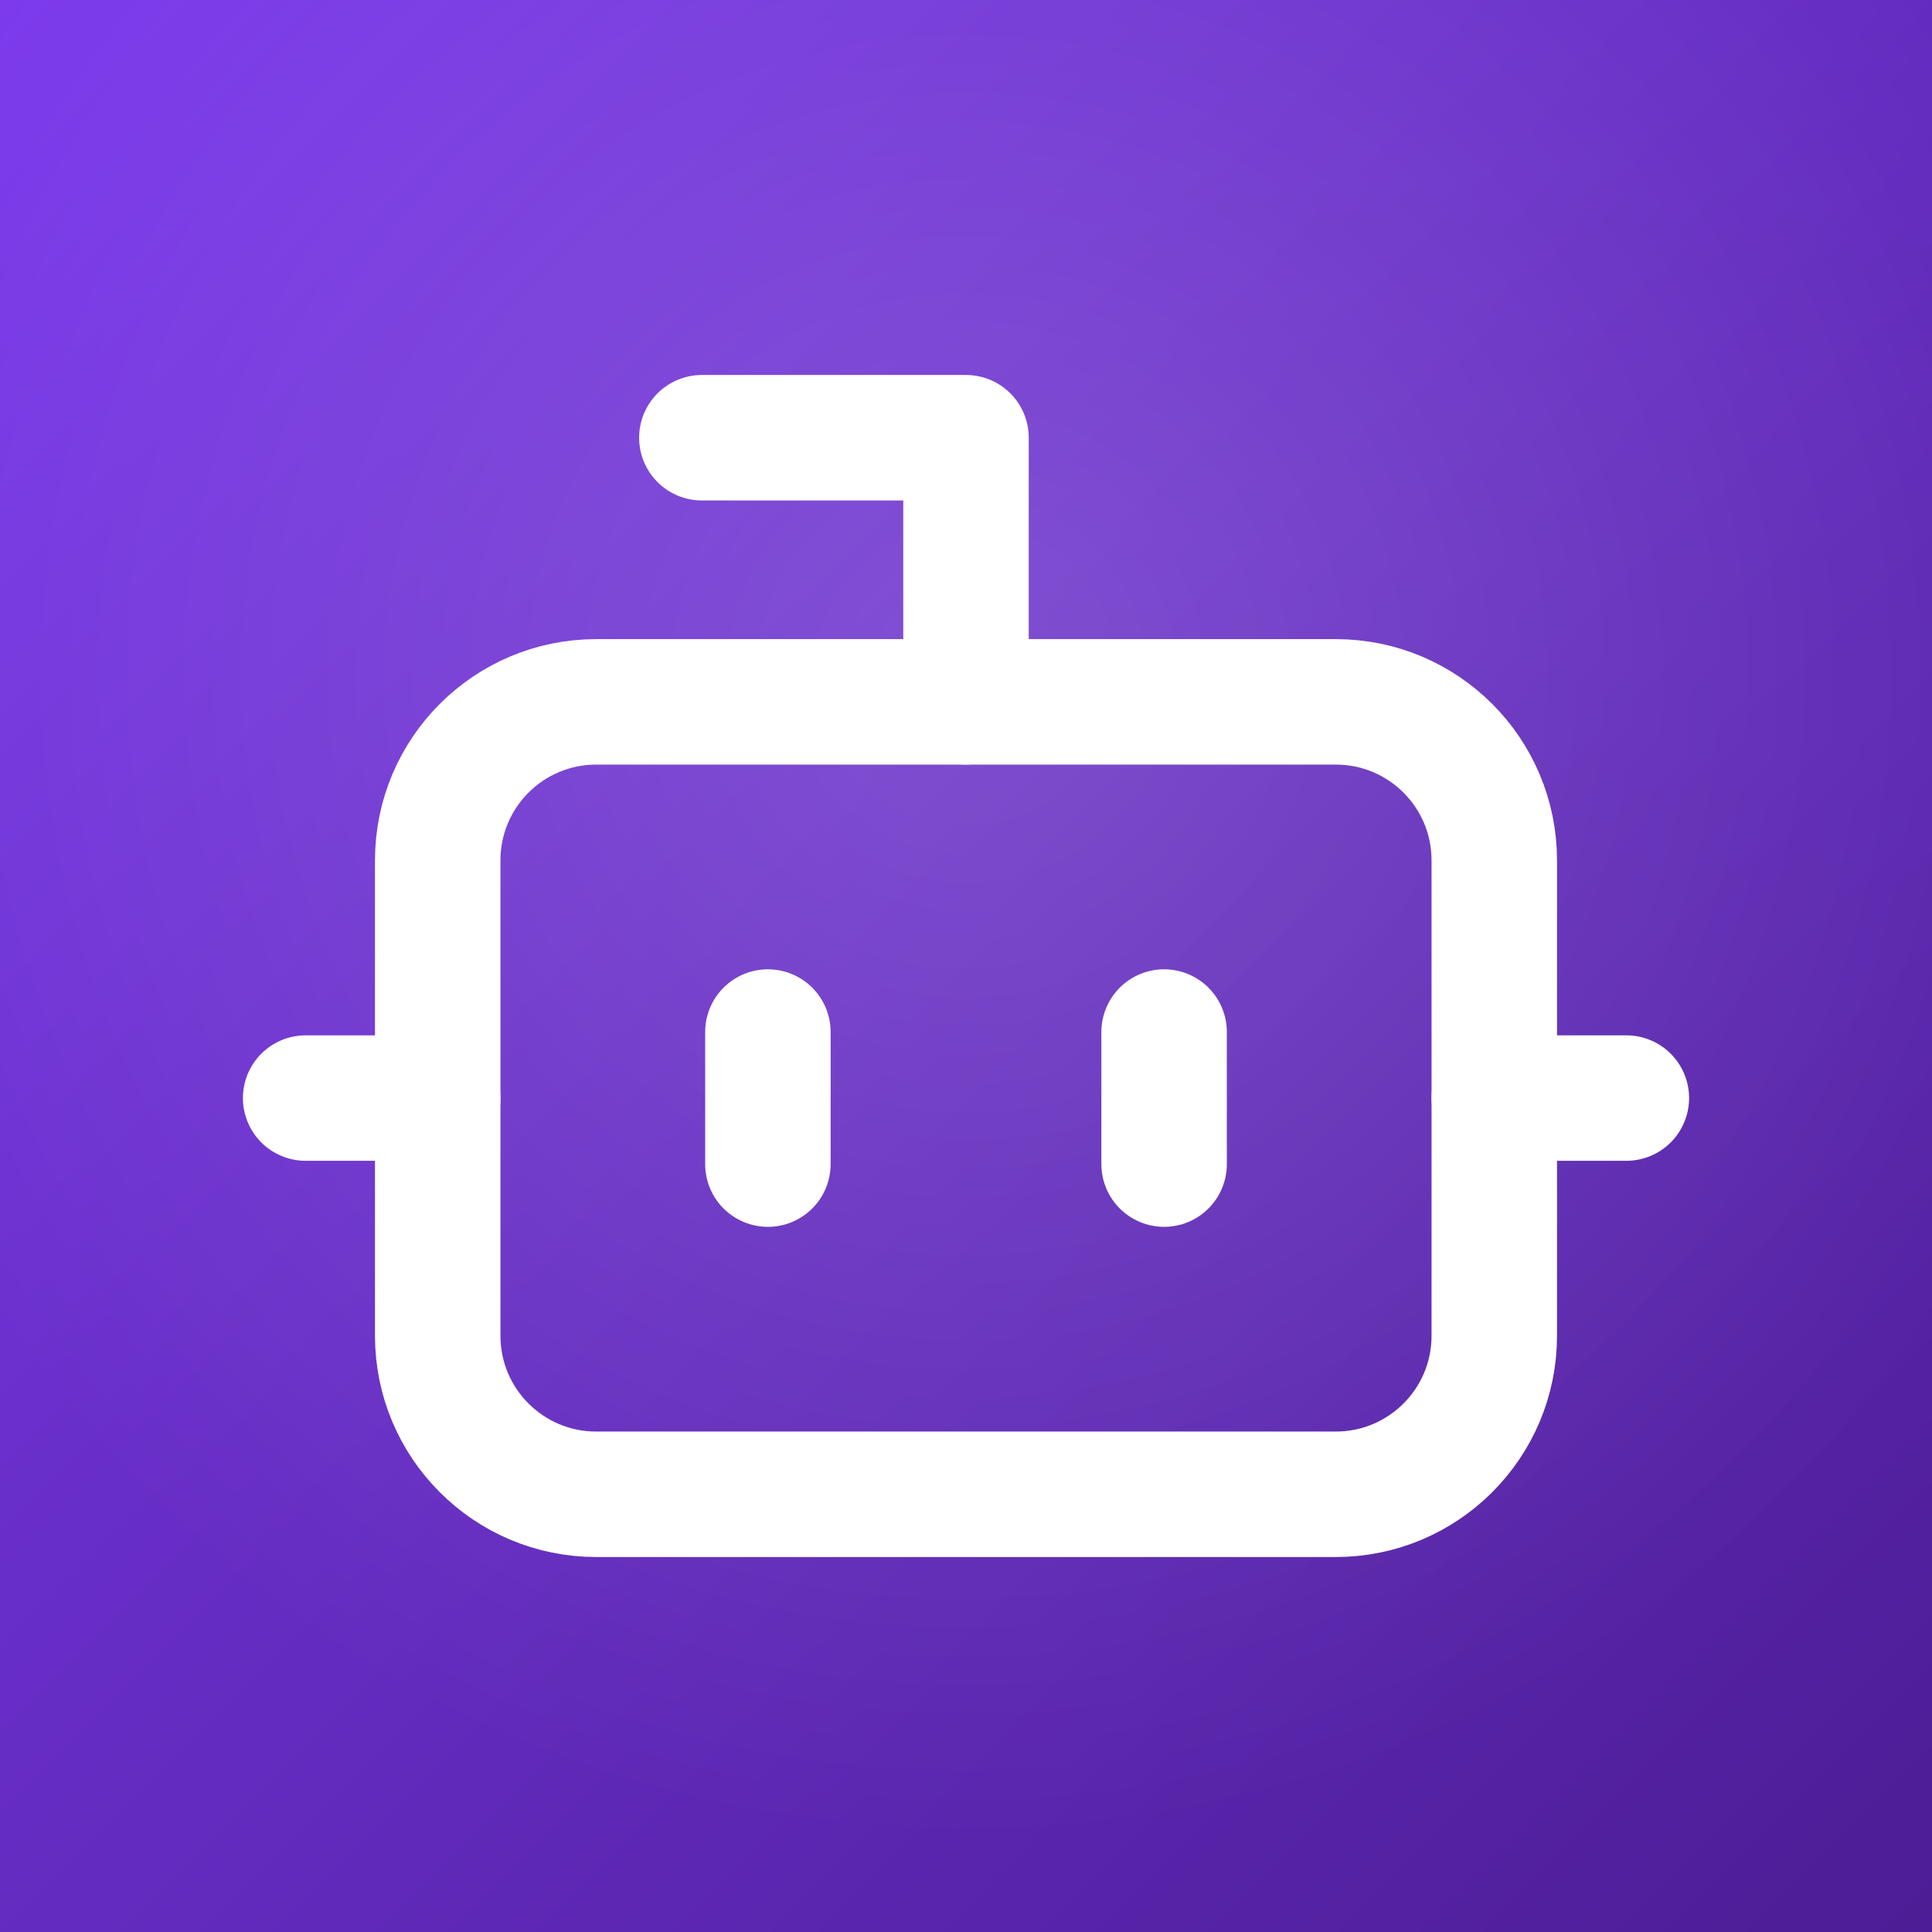
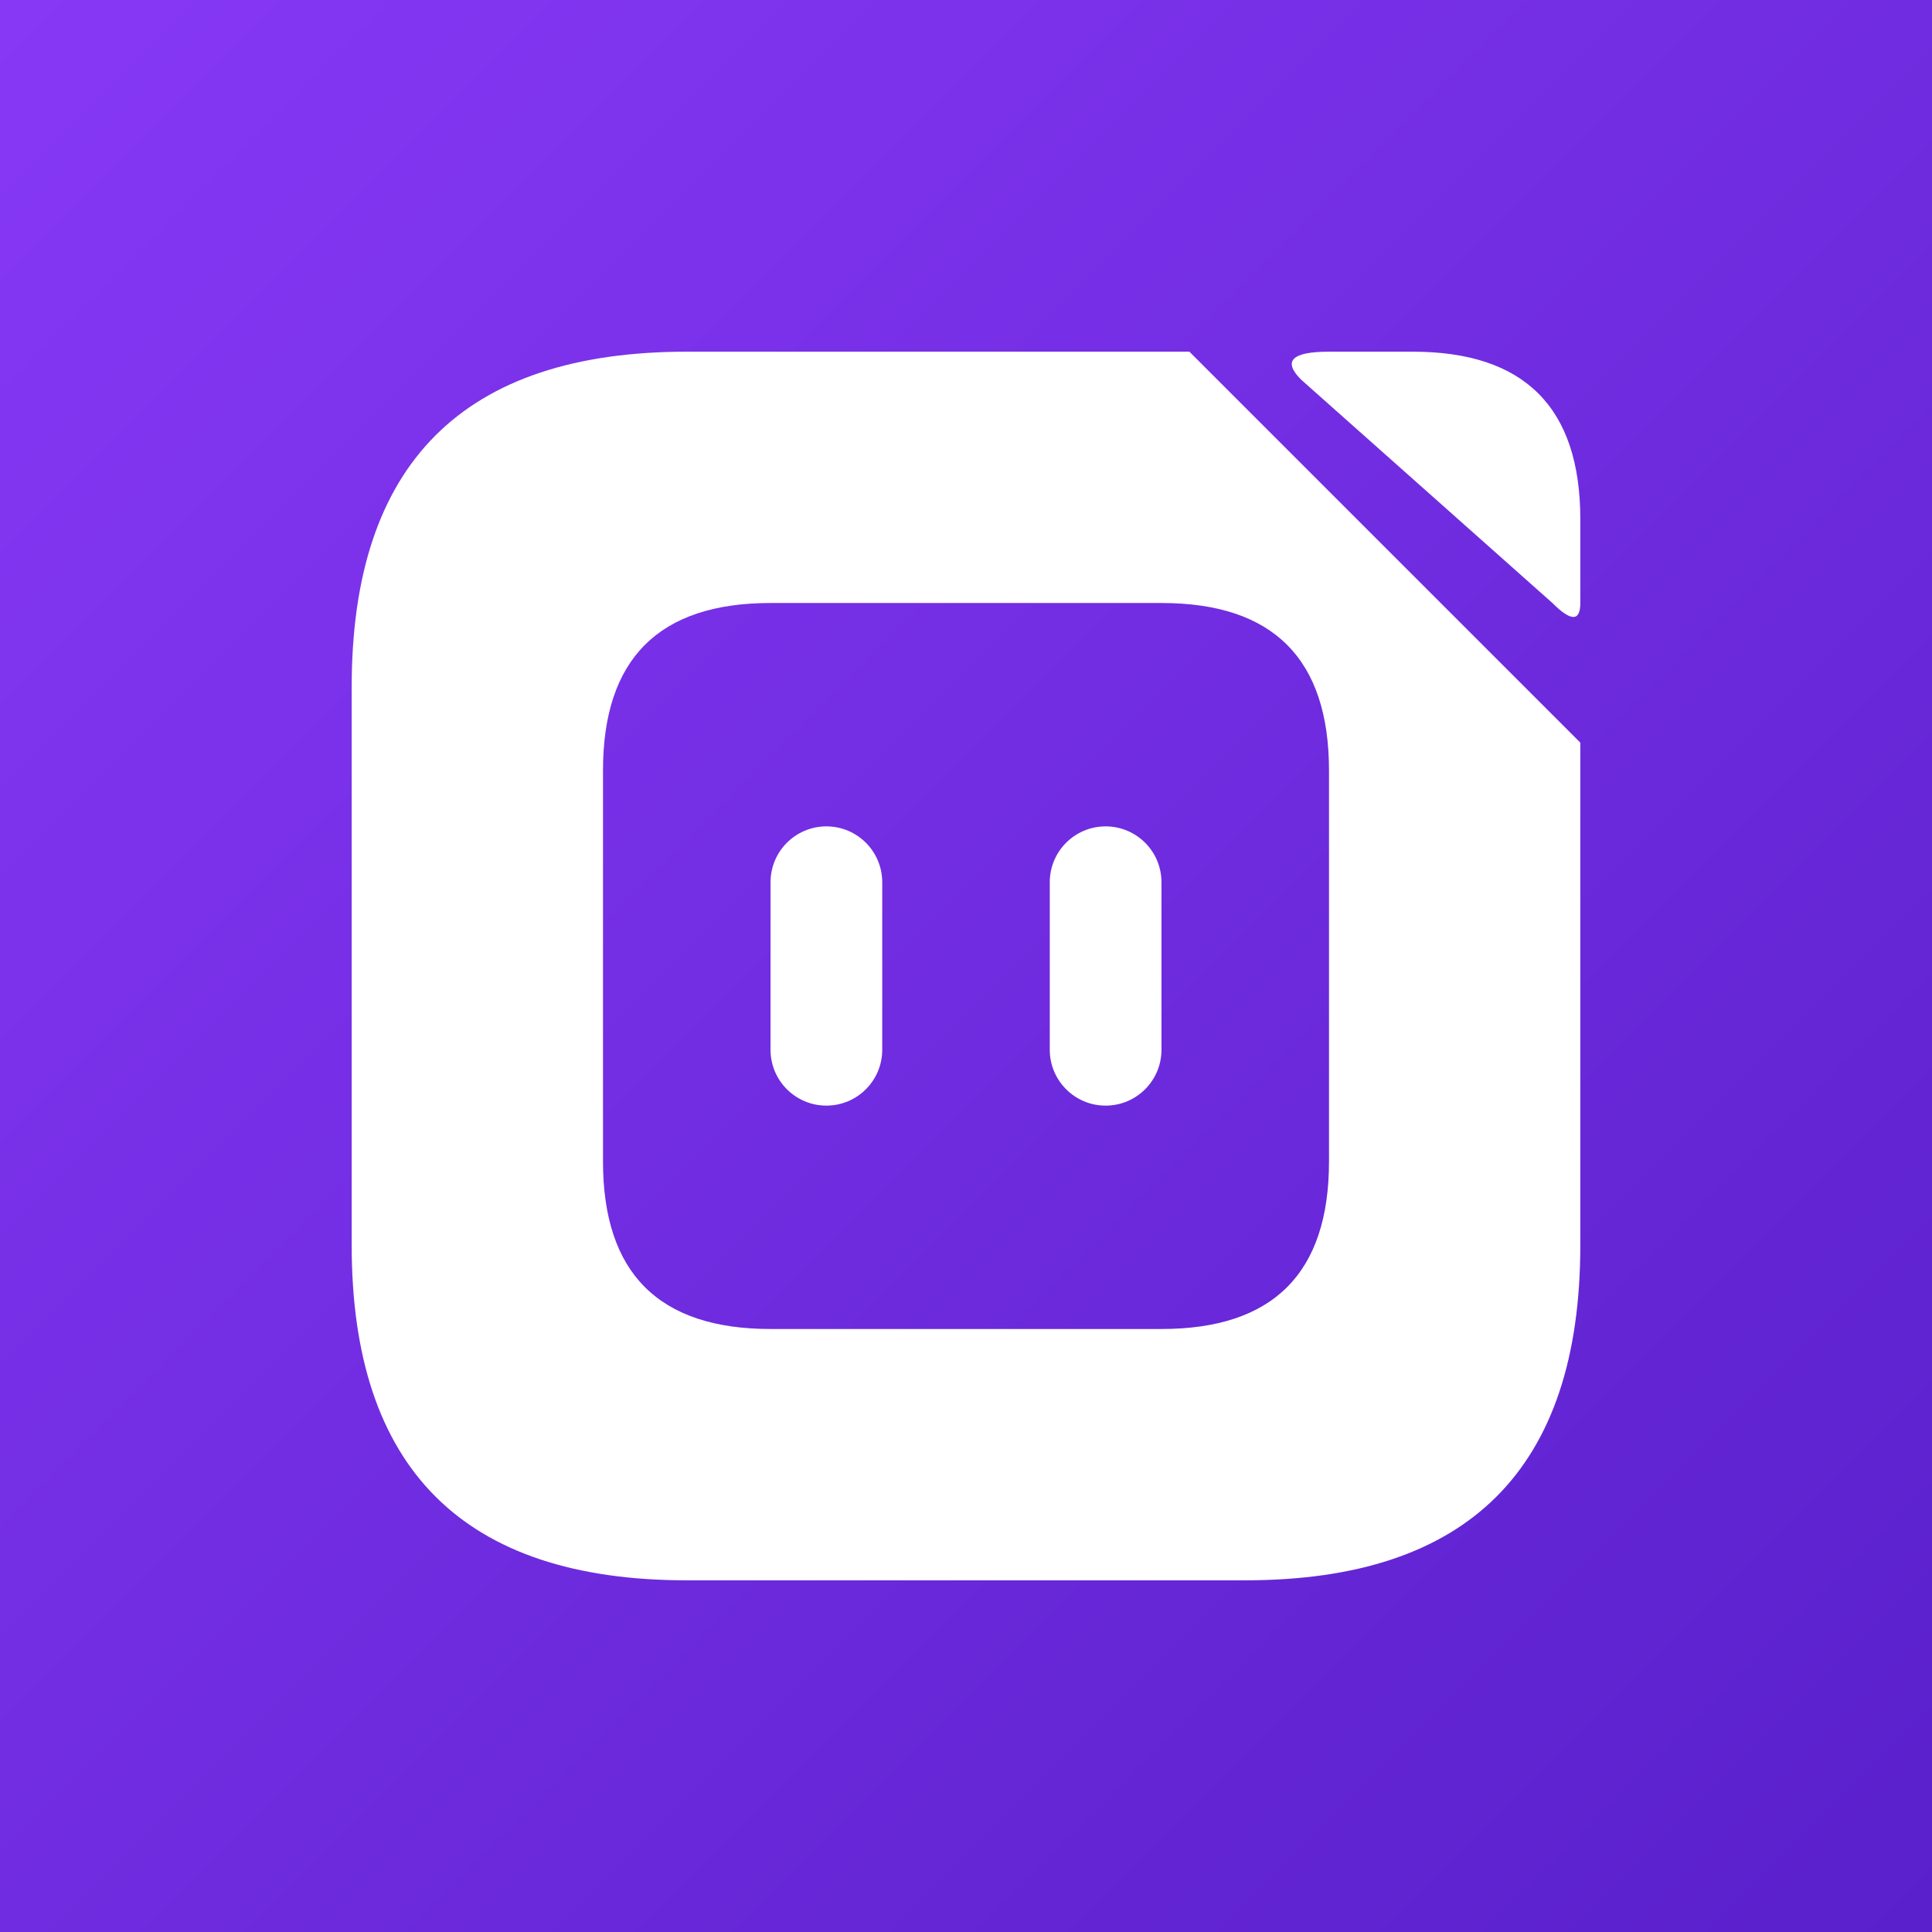
<svg xmlns="http://www.w3.org/2000/svg" width="1024" height="1024" viewBox="0 0 1024 1024">
  <defs>
-     <linearGradient id="bg" x1="0" y1="0" x2="1" y2="1">
-       <stop offset="0" stop-color="#7c3aed" />
-       <stop offset="1" stop-color="#4c1d95" />
+     <linearGradient id="bg" x2="1" y2="1">
+       <stop stop-color="#8738f5" />
+       <stop offset="1" stop-color="#5920cb" />
    </linearGradient>
-     <radialGradient id="glow" cx="0.5" cy="0.35" r="0.6">
-       <stop offset="0" stop-color="#ffffff" stop-opacity="0.16" />
-       <stop offset="1" stop-color="#ffffff" stop-opacity="0" />
-     </radialGradient>
  </defs>
  <rect width="1024" height="1024" fill="url(#bg)" />
-   <rect width="1024" height="1024" fill="url(#glow)" />
-   <g transform="translate(92 92) scale(35)" fill="none" stroke="#ffffff" stroke-width="1.9" stroke-linecap="round" stroke-linejoin="round">
-     <path d="M12 8V4H8" />
-     <rect width="16" height="12" x="4" y="8" rx="2.4" />
-     <path d="M2 14h2" />
-     <path d="M20 14h2" />
-     <path d="M15 13v2" />
-     <path d="M9 13v2" />
+   <g fill="#ffffff" transform="translate(142 142) scale(7.4)">
+     <path fill-rule="evenodd" d="M30 6H66L94 34V70Q94 94 70 94H30Q6 94 6 70V30Q6 6 30 6ZM36 24Q24 24 24 36V64Q24 76 36 76H64Q76 76 76 64V36Q76 24 64 24Z" />
+     <path fill-rule="evenodd" d="M76 6H82Q94 6 94 18V24Q94 26 92 24L74 8Q72 6 76 6Z" />
+     <path fill-rule="evenodd" d="M40 40A4 4 0 0 1 44 44V56A4 4 0 0 1 36 56V44A4 4 0 0 1 40 40ZM60 40A4 4 0 0 1 64 44V56A4 4 0 0 1 56 56V44A4 4 0 0 1 60 40Z" />
  </g>
</svg>
